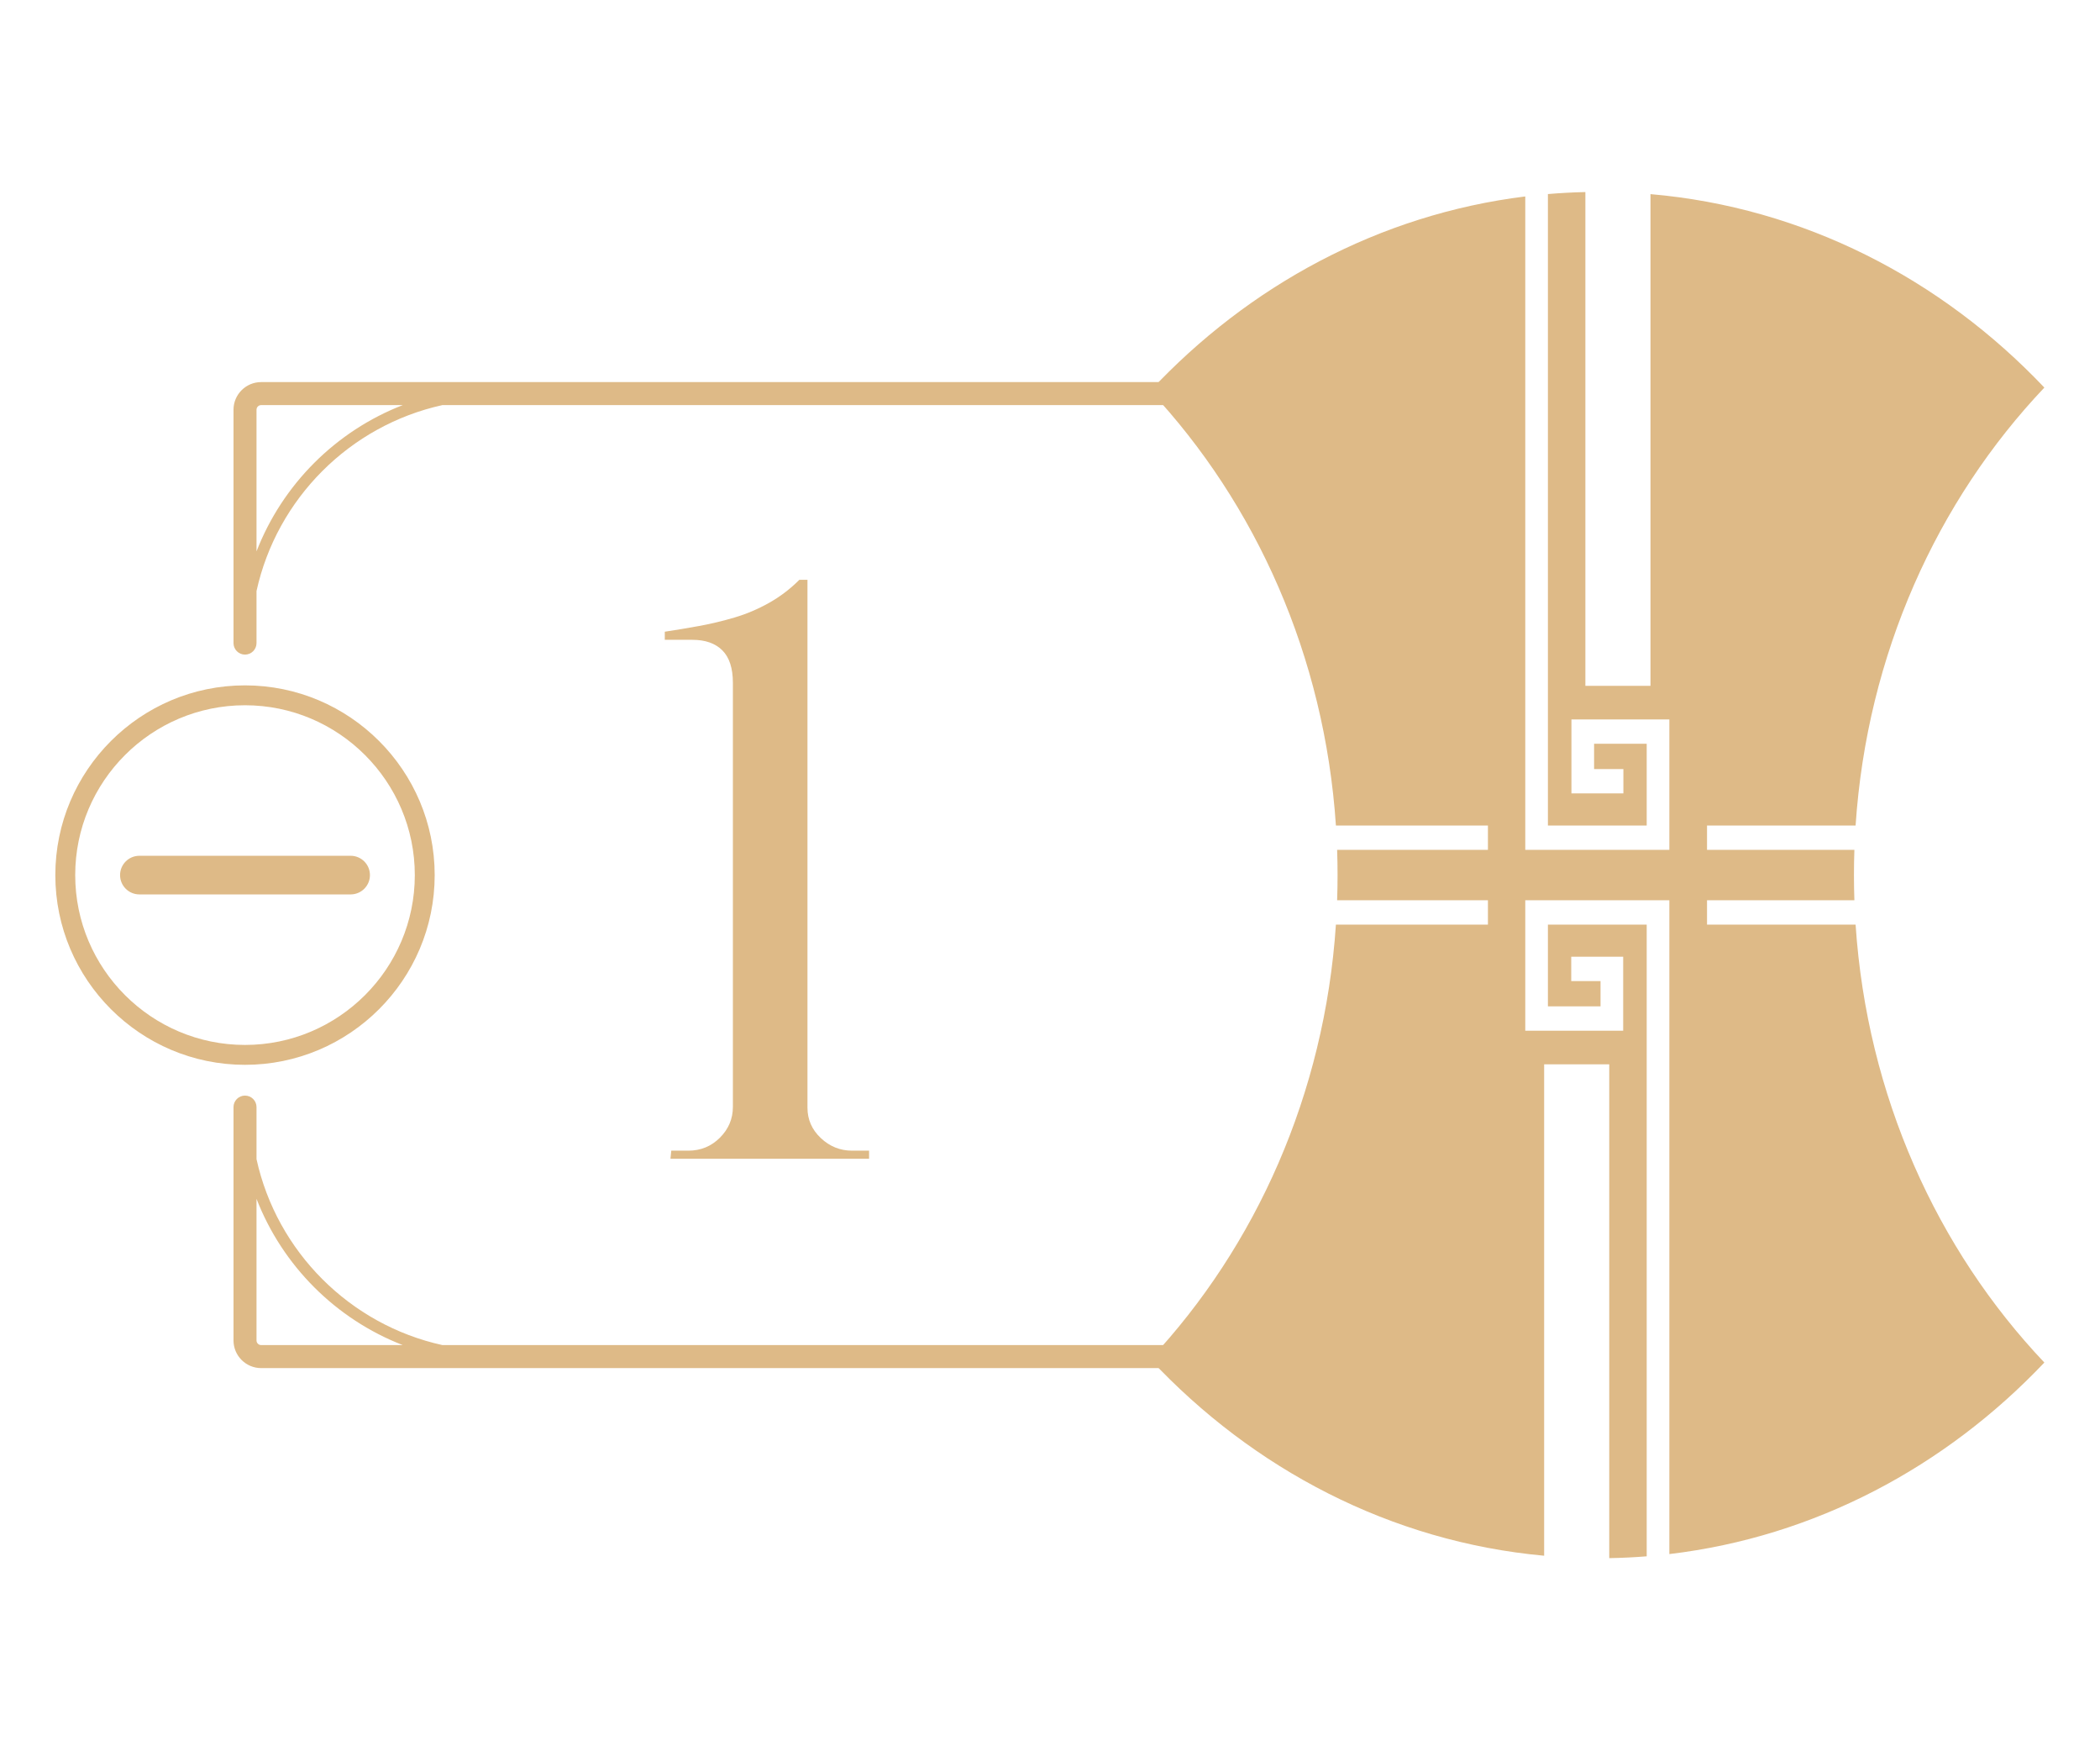
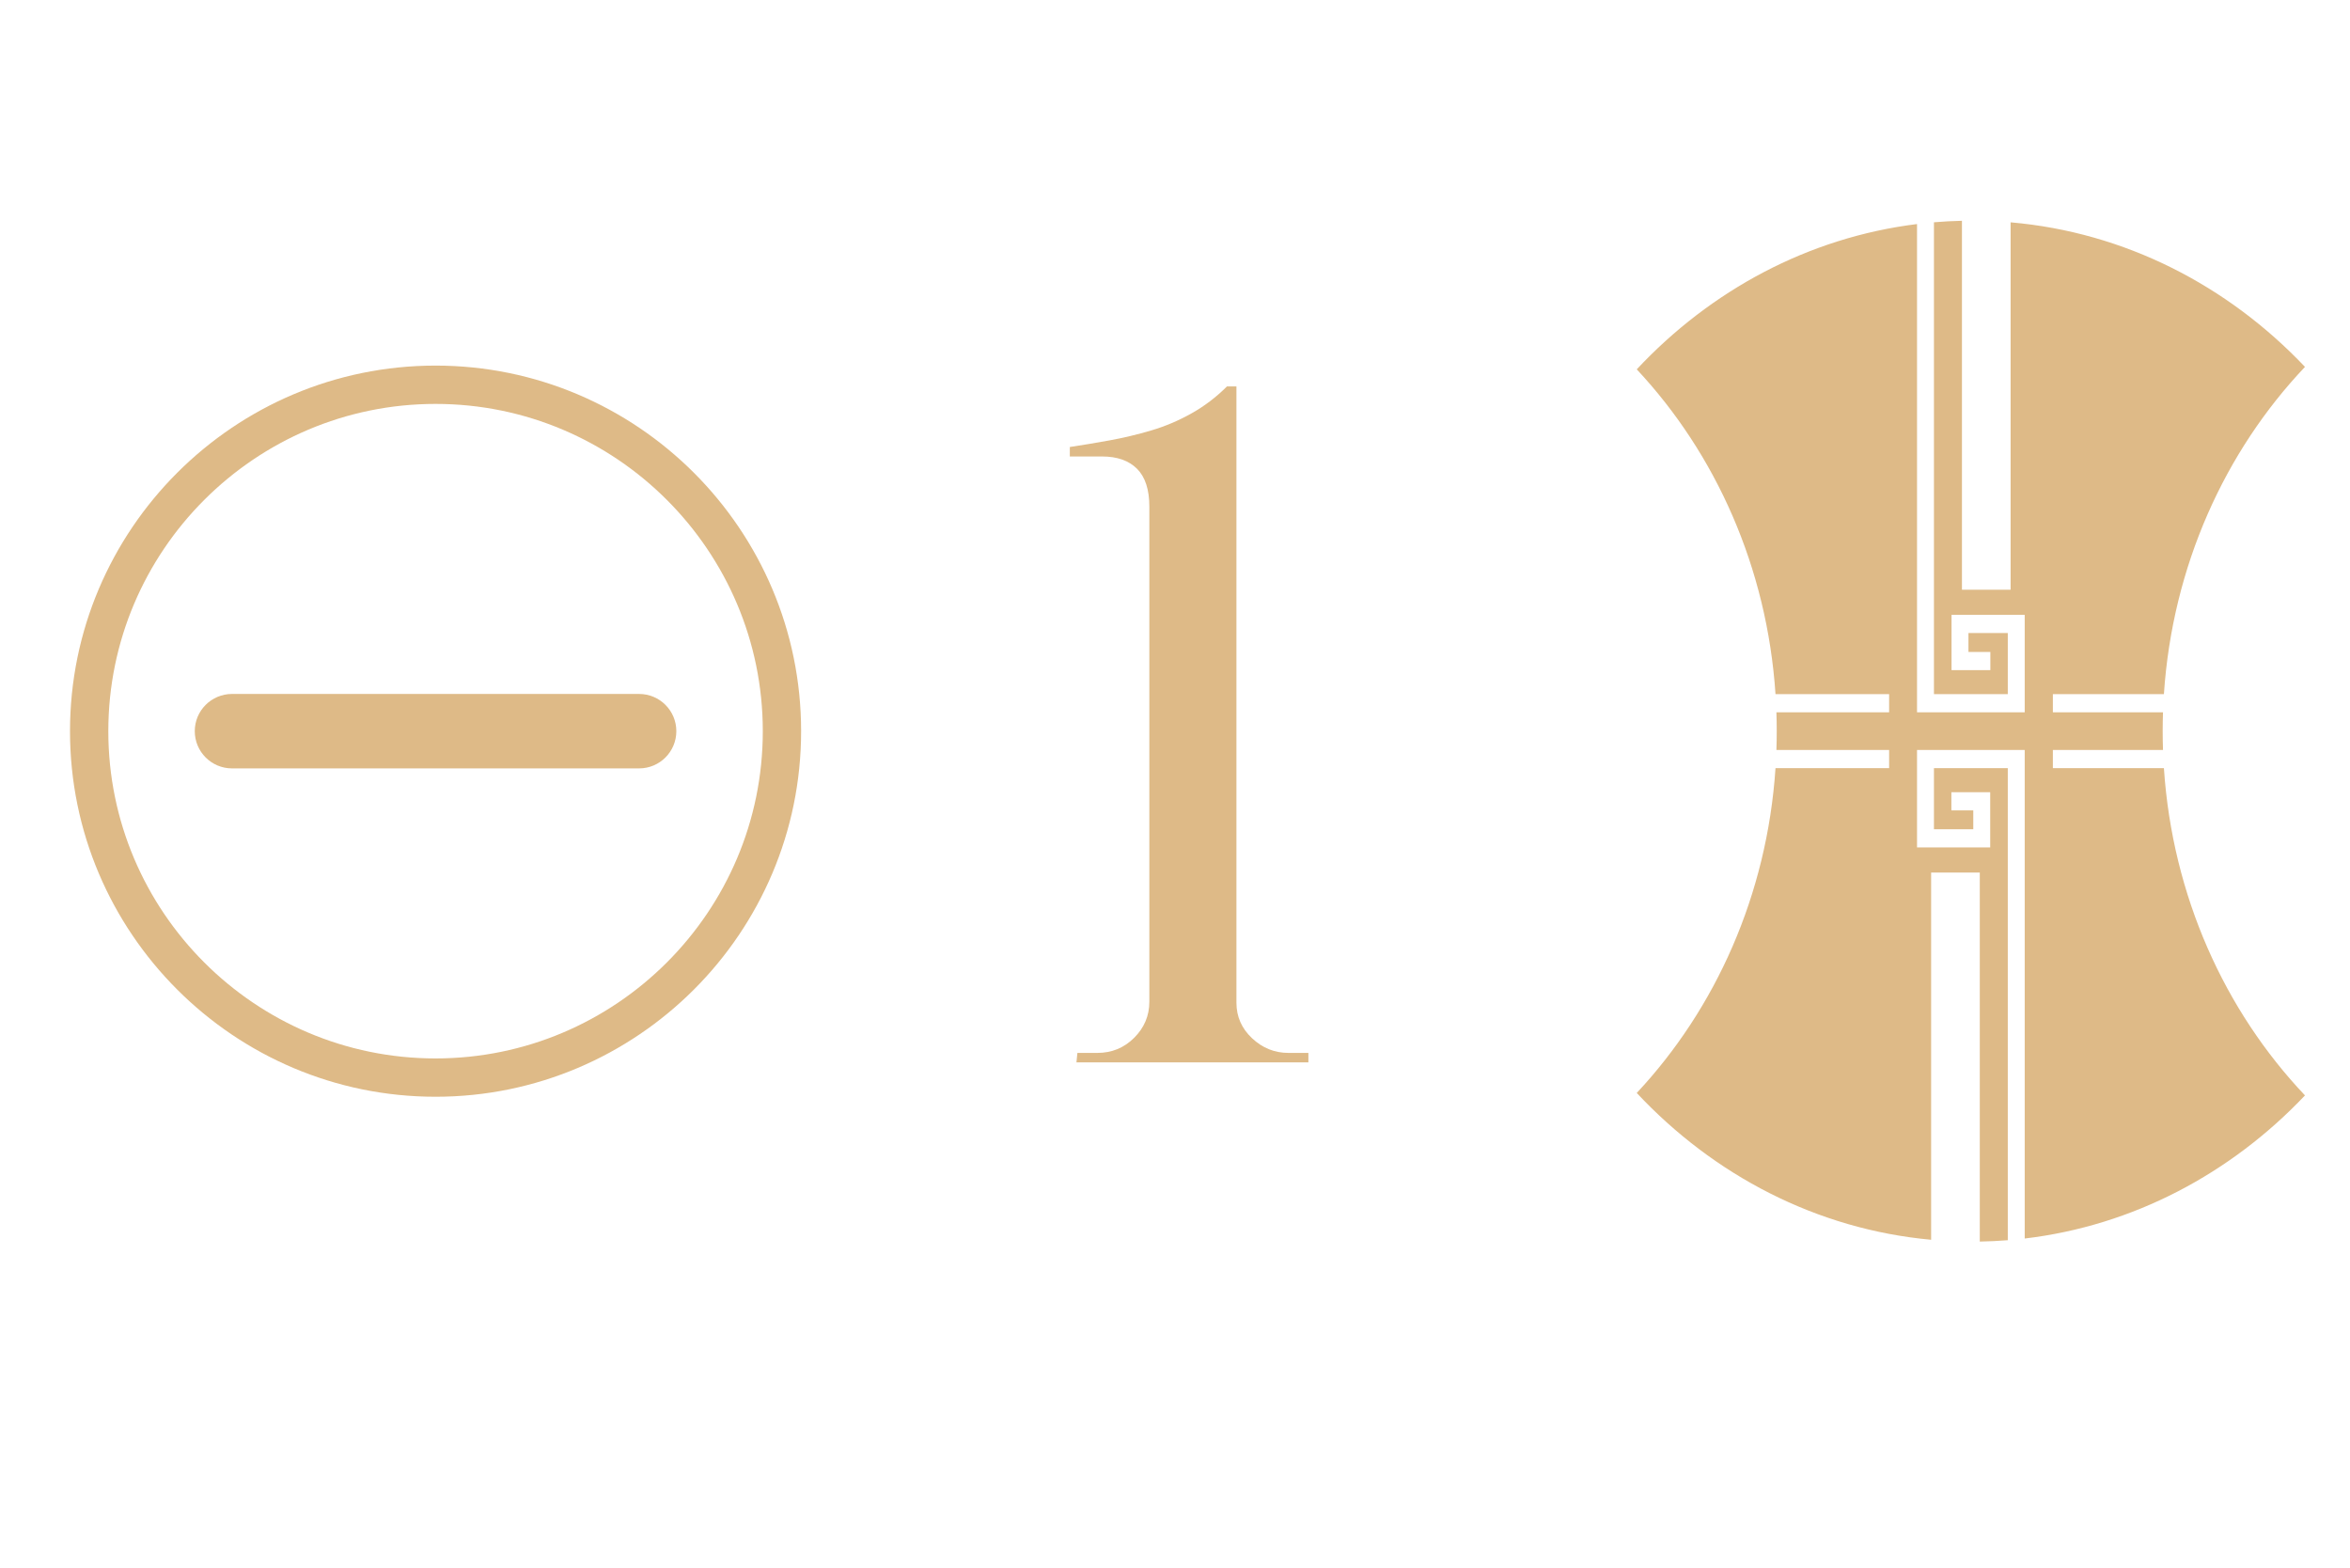
- <svg xmlns="http://www.w3.org/2000/svg" xmlns:ns1="https://www.affinity.studio/" width="100%" height="100%" viewBox="0 0 4696 3913" version="1.1" xml:space="preserve" style="fill-rule:evenodd;clip-rule:evenodd;stroke-linejoin:round;stroke-miterlimit:2;">
+ <svg xmlns="http://www.w3.org/2000/svg" xmlns:ns1="https://www.affinity.studio/" width="100%" height="100%" viewBox="0 0 4500 3001" version="1.1" xml:space="preserve" style="fill-rule:evenodd;clip-rule:evenodd;stroke-linejoin:round;stroke-miterlimit:2;">
  <g transform="matrix(1,0,0,1,-140,-41073)">
-     <g id="Fortitude-Minus-1" ns1:id="Fortitude Minus 1" transform="matrix(4.398482,0,0,5.338123,139.9997,41073.049)">
+     <g id="Fortitude-Minus-1" ns1:id="Fortitude Minus 1" transform="matrix(4.215536,0,0,4.092943,139.9997,41073.048)">
      <rect x="0" y="0" width="1067.48" height="732.969" style="fill:none;" />
-       <g id="_--1-Fortitude" ns1:id="- 1 Fortitude" transform="matrix(0.947296,0,0,0.780549,28.13001,80.42541)">
-         <g id="Inline-Frame" ns1:id="Inline Frame" transform="matrix(1,0,0,1,107.9718,116.8005)">
-           <path d="M0,499.368L0,423.377C13.936,459.297 42.561,487.922 78.48,501.856L2.49,501.856C1.117,501.856 0,500.741 0,499.368M495.54,501.856L99.751,501.856C50.095,490.921 10.932,451.756 0,402.099L0,374.164C0,370.754 -2.764,367.989 -6.174,367.989C-9.584,367.989 -12.348,370.754 -12.348,374.164L-12.348,499.368C-12.348,507.549 -5.692,514.206 2.49,514.206L495.54,514.206C498.95,514.206 501.714,511.441 501.714,508.032C501.714,504.621 498.95,501.856 495.54,501.856M2.49,-2.49L78.48,-2.49C42.561,11.446 13.936,40.071 0,75.991L0,0C0,-1.373 1.117,-2.49 2.49,-2.49M-6.174,131.379C-2.764,131.379 0,128.614 0,125.205L0,97.269C10.932,47.612 50.095,8.446 99.751,-2.49L491.235,-2.49C494.644,-2.49 497.409,-5.254 497.409,-8.664C497.409,-12.073 494.644,-14.838 491.235,-14.838L2.49,-14.838C-5.692,-14.838 -12.348,-8.182 -12.348,0L-12.348,125.205C-12.348,128.614 -9.584,131.379 -6.174,131.379" style="fill:rgb(222,186,135);fill-rule:nonzero;" />
-         </g>
-         <g id="_--Modifier" ns1:id="- Modifier">
+       <g id="_--1-Fortitude" ns1:id="- 1 Fortitude" transform="matrix(0.988407,0,0,1.018012,162.6672,-31.0336)">
+         <g id="_--Modifier" ns1:id="- Modifier" transform="matrix(1.650327,0,0,1.650327,-132.4037,-238.3345)">
          <g transform="matrix(1,0,0,1,158.4851,376.8459)">
            <path d="M0,-20.726L-46.323,-20.726L-46.323,-20.729L-67.052,-20.729L-67.052,-20.726L-113.375,-20.726C-119.096,-20.726 -123.74,-16.086 -123.74,-10.362C-123.74,-4.637 -119.096,0.003 -113.375,0.003L0,0.003C5.72,0.003 10.364,-4.637 10.364,-10.362C10.364,-16.086 5.72,-20.726 0,-20.726" style="fill:rgb(222,186,135);fill-rule:nonzero;" />
          </g>
          <g transform="matrix(1,0,0,1,101.7976,457.6126)">
            <path d="M0,-182.257C-50.247,-182.257 -91.129,-141.377 -91.129,-91.128C-91.129,-40.88 -50.247,0.001 0,0.001C50.247,0.001 91.129,-40.88 91.129,-91.128C91.129,-141.377 50.247,-182.257 0,-182.257M0,10.67C-56.132,10.67 -101.798,-34.996 -101.798,-91.128C-101.798,-147.26 -56.132,-192.927 0,-192.927C56.132,-192.927 101.798,-147.26 101.798,-91.128C101.798,-34.996 56.132,10.67 0,10.67" style="fill:rgb(222,186,135);fill-rule:nonzero;" />
          </g>
        </g>
        <g id="_1" ns1:id="1" transform="matrix(1,0,0,1,330.1341,208.05)">
          <path d="M0,310.643L0.435,306.292L9.572,306.292C16.24,306.292 21.896,303.974 26.539,299.331C31.176,294.695 33.501,289.182 33.501,282.798L33.501,55.254C33.501,47.423 31.611,41.624 27.845,37.851C24.072,34.085 18.708,32.196 11.747,32.196L-3.046,32.196L-3.046,27.845C2.753,26.975 8.844,25.962 15.228,24.799C21.604,23.644 27.987,22.121 34.371,20.231C40.747,18.348 46.913,15.738 52.861,12.4C58.803,9.069 64.241,4.935 69.177,0L73.527,0L73.527,283.233C73.527,289.617 75.92,295.055 80.706,299.548C85.492,304.049 91.073,306.292 97.456,306.292L106.593,306.292L106.593,310.643L0,310.643Z" style="fill:rgb(222,186,135);fill-rule:nonzero;" />
        </g>
-         <g id="Fortitude" transform="matrix(1,0,0,1,1067.481,104.9445)">
+         <g id="Fortitude" transform="matrix(0.64,0,0,0.64,894.7358,199.0989)">
          <path d="M0,523.08C-53.116,579.101 -123.227,616.603 -201.258,625.843L-201.258,275.053L-278.586,275.053L-278.586,345.031L-226.036,345.031L-226.036,305.348L-253.919,305.348L-253.919,318.401L-238.19,318.401L-238.19,331.977L-266.432,331.977L-266.432,288.106L-213.412,288.106L-213.412,627.051C-220.061,627.584 -226.766,627.91 -233.516,628.025L-233.516,363.066L-268.458,363.066L-268.458,626.735C-350.707,619.208 -424.631,580.352 -479.849,521.323C-423.218,460.782 -386.272,379.035 -380.21,288.106L-298.624,288.106L-298.624,275.053L-379.557,275.053C-379.4,270.566 -379.324,266.057 -379.324,261.526C-379.324,256.996 -379.4,252.487 -379.557,248L-298.624,248L-298.624,234.946L-380.21,234.946C-386.272,144.018 -423.218,62.265 -479.849,1.724C-426.91,-54.874 -356.769,-92.925 -278.586,-102.595L-278.586,248L-201.258,248L-201.258,178.022L-253.807,178.022L-253.807,217.699L-225.93,217.699L-225.93,204.646L-241.654,204.646L-241.654,191.076L-213.412,191.076L-213.412,234.946L-266.432,234.946L-266.432,-103.868C-259.783,-104.433 -253.078,-104.792 -246.328,-104.945L-246.328,159.981L-211.386,159.981L-211.386,-103.835C-129.294,-96.748 -55.405,-58.469 0,-0.033C-57.562,60.671 -95.178,143.126 -101.305,234.946L-181.038,234.946L-181.038,248L-101.953,248C-102.11,252.487 -102.186,256.996 -102.186,261.526C-102.186,266.057 -102.11,270.566 -101.953,275.053L-181.038,275.053L-181.038,288.106L-101.305,288.106C-95.178,379.921 -57.562,462.376 0,523.08" style="fill:rgb(222,186,135);fill-rule:nonzero;" />
        </g>
      </g>
    </g>
  </g>
</svg>
